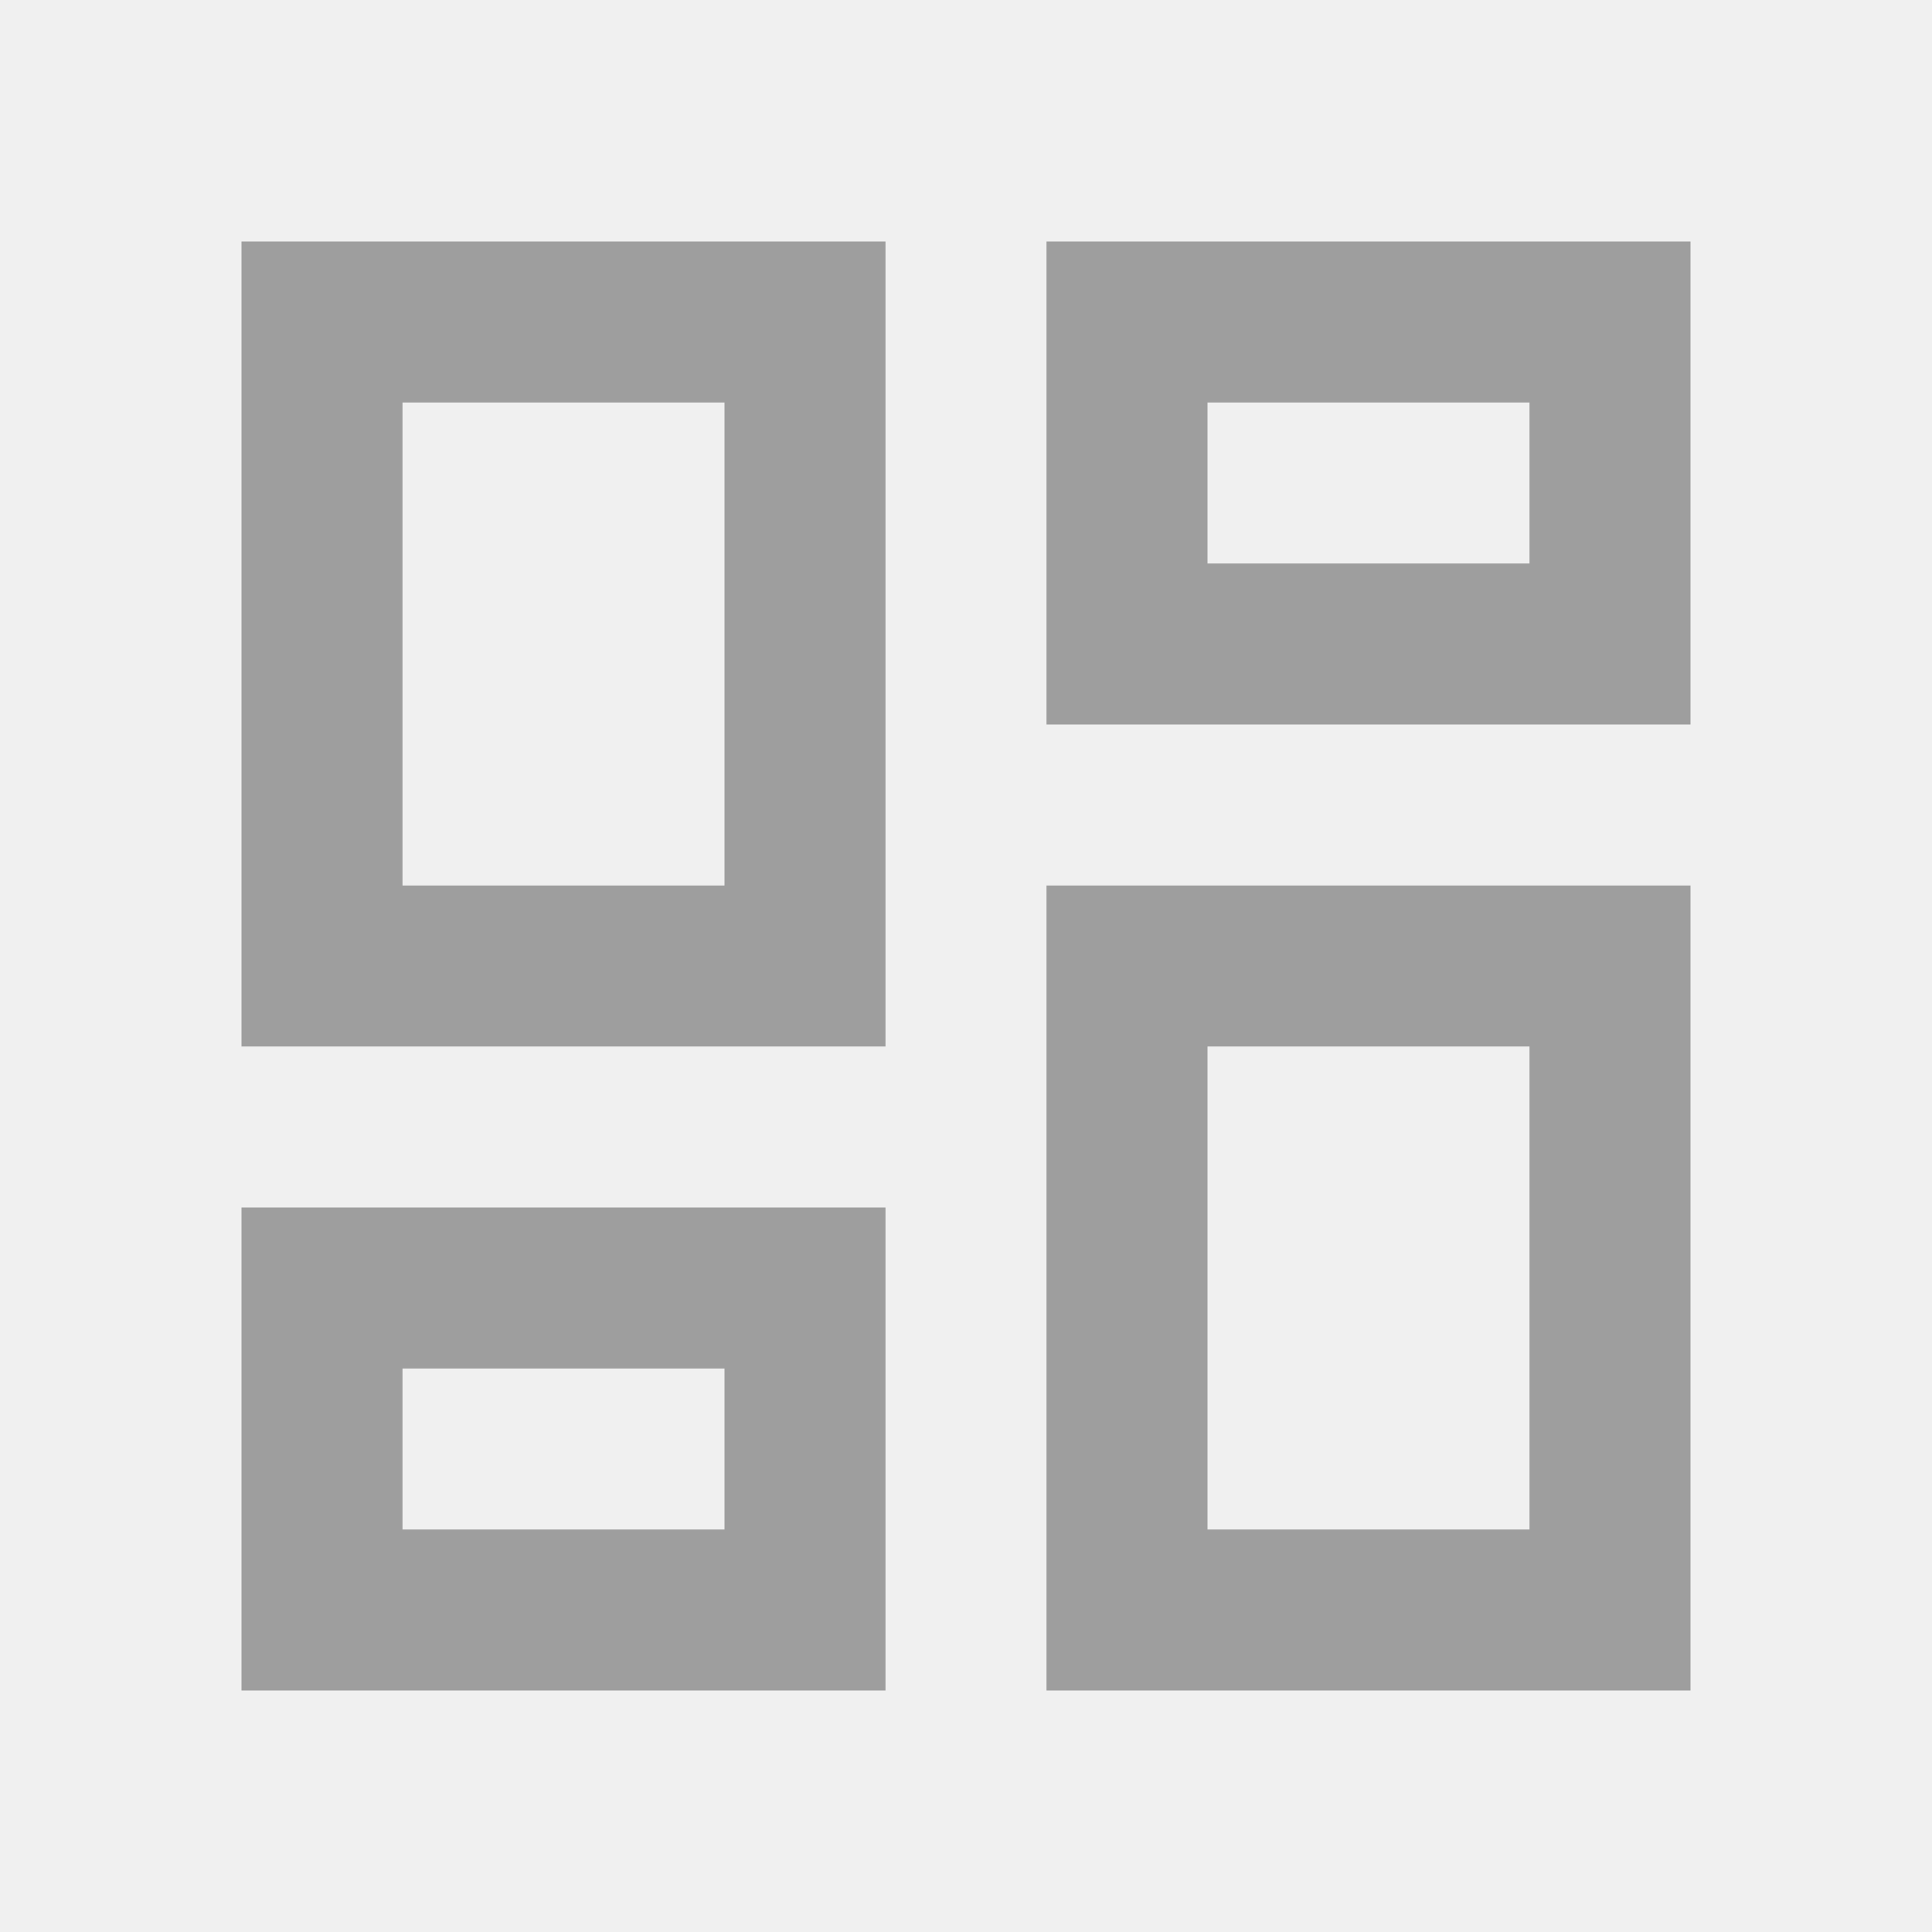
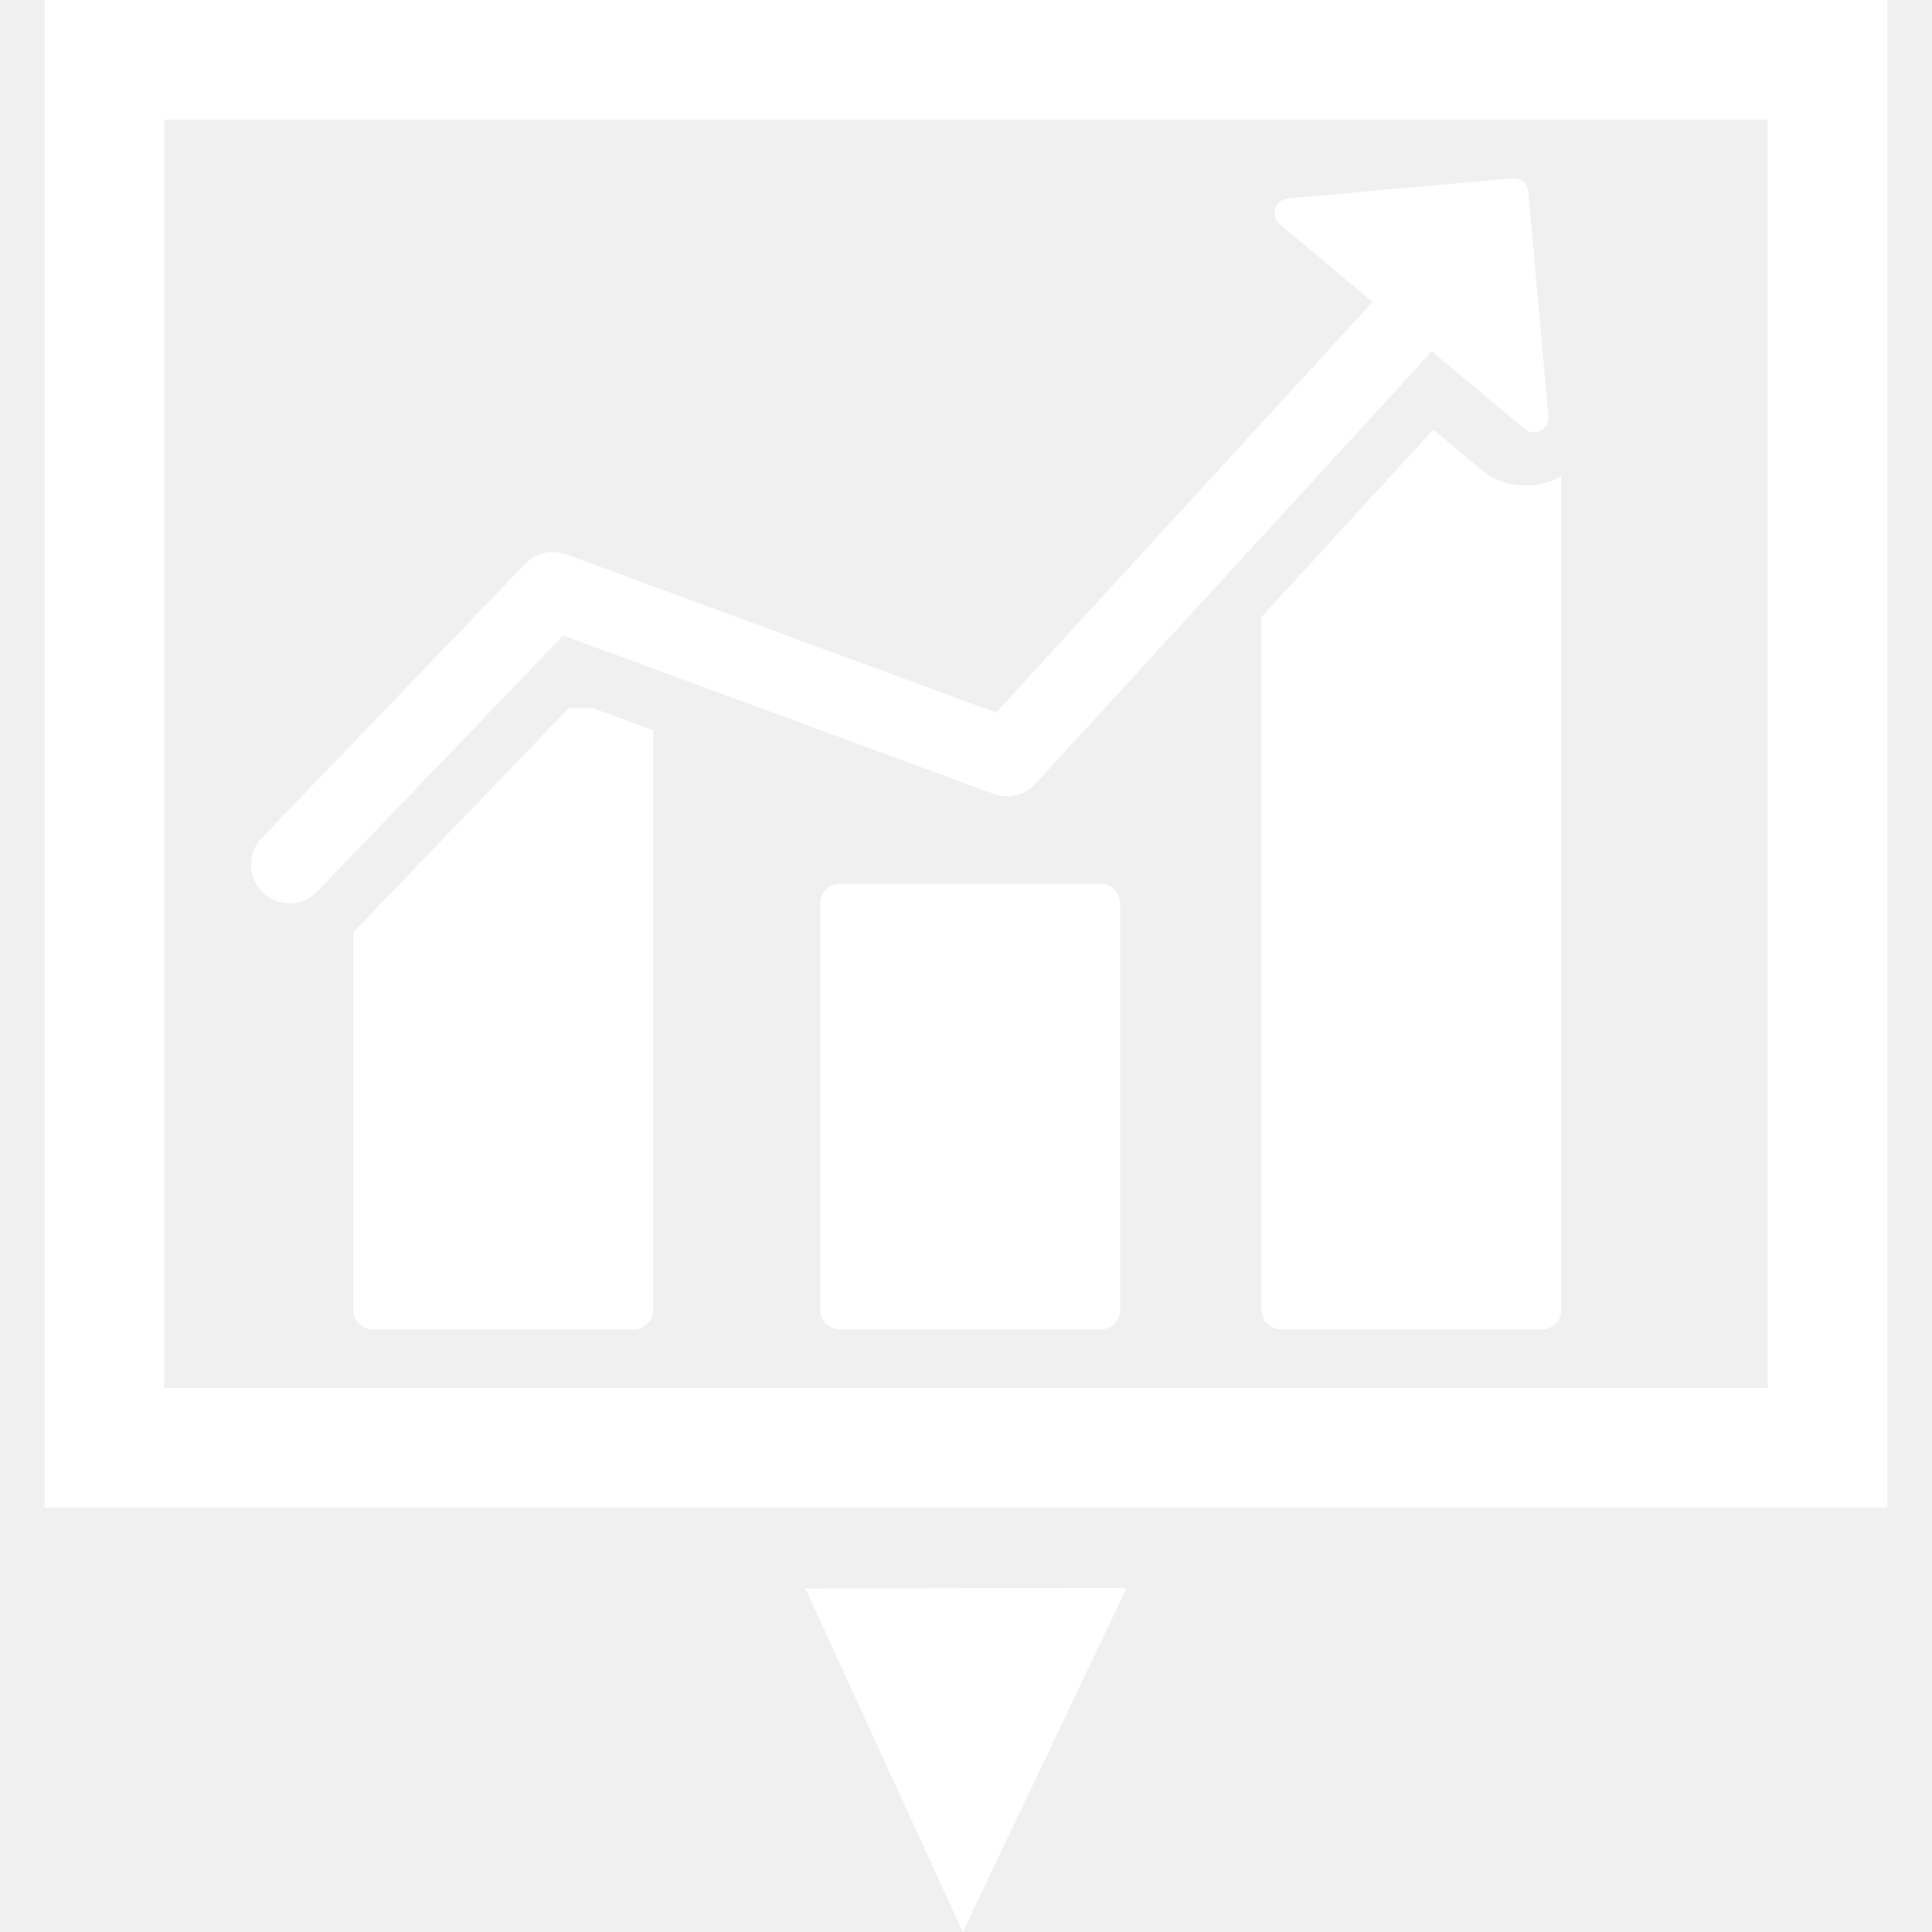
- <svg xmlns="http://www.w3.org/2000/svg" width="24" height="24" viewBox="0 0 24 24" fill="none">
-   <path d="M13 21V11H21V21H13ZM3 13V3H11V13H3ZM9 11V5H5V11H9ZM3 21V15H11V21H3ZM5 19H9V17H5V19ZM15 19H19V13H15V19ZM13 3H21V9H13V3ZM15 5V7H19V5H15Z" fill="#9E9E9E" />
+ <svg xmlns="http://www.w3.org/2000/svg" width="32" height="32" viewBox="0 0 32 32" fill="none">
+   <path d="M15.947 32L18.66 26.302L13.339 26.31L15.947 32Z" fill="white" />
+   <path d="M0.739 0V24.971H31.261V0H0.739ZM29.279 22.99H2.721V1.982H29.279V22.99Z" fill="white" />
+   <path d="M9.418 11.73L5.853 15.44V21.7C5.853 21.875 5.996 22.019 6.172 22.019H10.501C10.677 22.019 10.82 21.876 10.82 21.7V12.097L9.822 11.73H9.418Z" fill="white" />
+   <path d="M18.234 14.639H13.906C13.729 14.639 13.586 14.783 13.586 14.959V21.699C13.586 21.875 13.729 22.019 13.906 22.019H18.234C18.41 22.019 18.553 21.876 18.553 21.699V14.959C18.553 14.783 18.41 14.639 18.234 14.639Z" fill="white" />
+   <path d="M24.526 7.773L23.739 7.116L20.894 10.219V21.699C20.894 21.875 21.037 22.018 21.214 22.018H25.543C25.719 22.018 25.862 21.875 25.862 21.699V7.879C25.844 7.889 25.828 7.902 25.81 7.911C25.645 7.997 25.459 8.043 25.272 8.043C24.998 8.043 24.734 7.948 24.526 7.773Z" fill="white" />
+   <path d="M4.795 14.962C4.963 14.962 5.13 14.896 5.256 14.765L9.33 10.526L16.459 13.149C16.703 13.238 16.975 13.172 17.151 12.981L23.715 5.82L25.251 7.104C25.326 7.167 25.431 7.178 25.518 7.133C25.604 7.087 25.655 6.995 25.646 6.897L25.314 3.174C25.302 3.041 25.184 2.943 25.052 2.955L21.329 3.288C21.231 3.296 21.149 3.363 21.119 3.456C21.11 3.487 21.107 3.519 21.11 3.55C21.116 3.612 21.145 3.672 21.196 3.713L22.735 5L16.499 11.802L9.381 9.183C9.142 9.096 8.876 9.157 8.699 9.339L4.335 13.88C4.091 14.135 4.099 14.539 4.353 14.783C4.477 14.902 4.636 14.962 4.795 14.962Z" fill="white" />
</svg>
